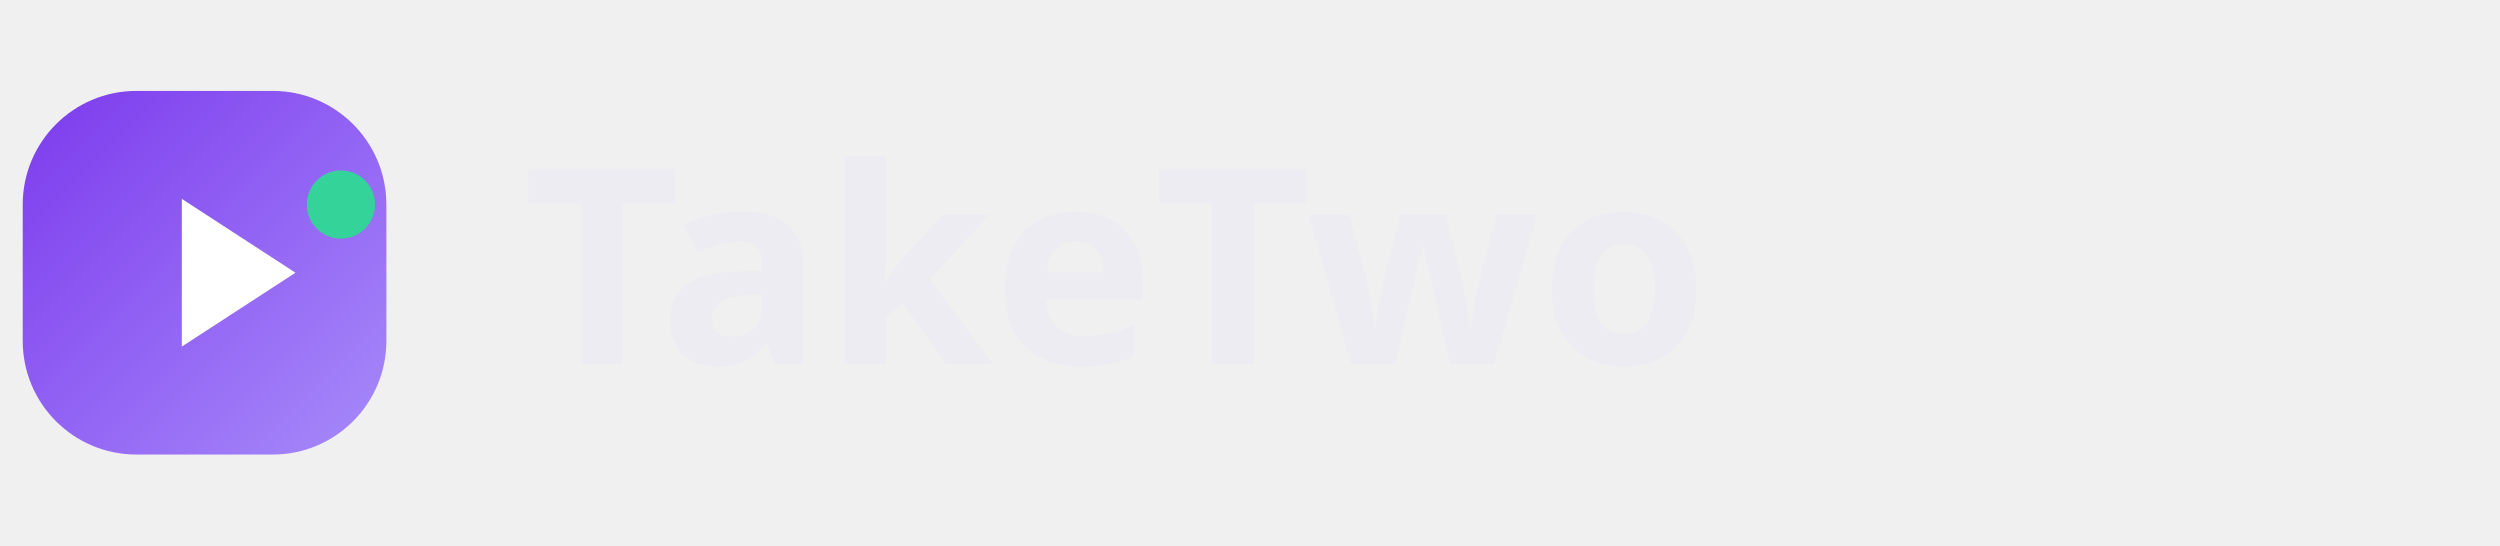
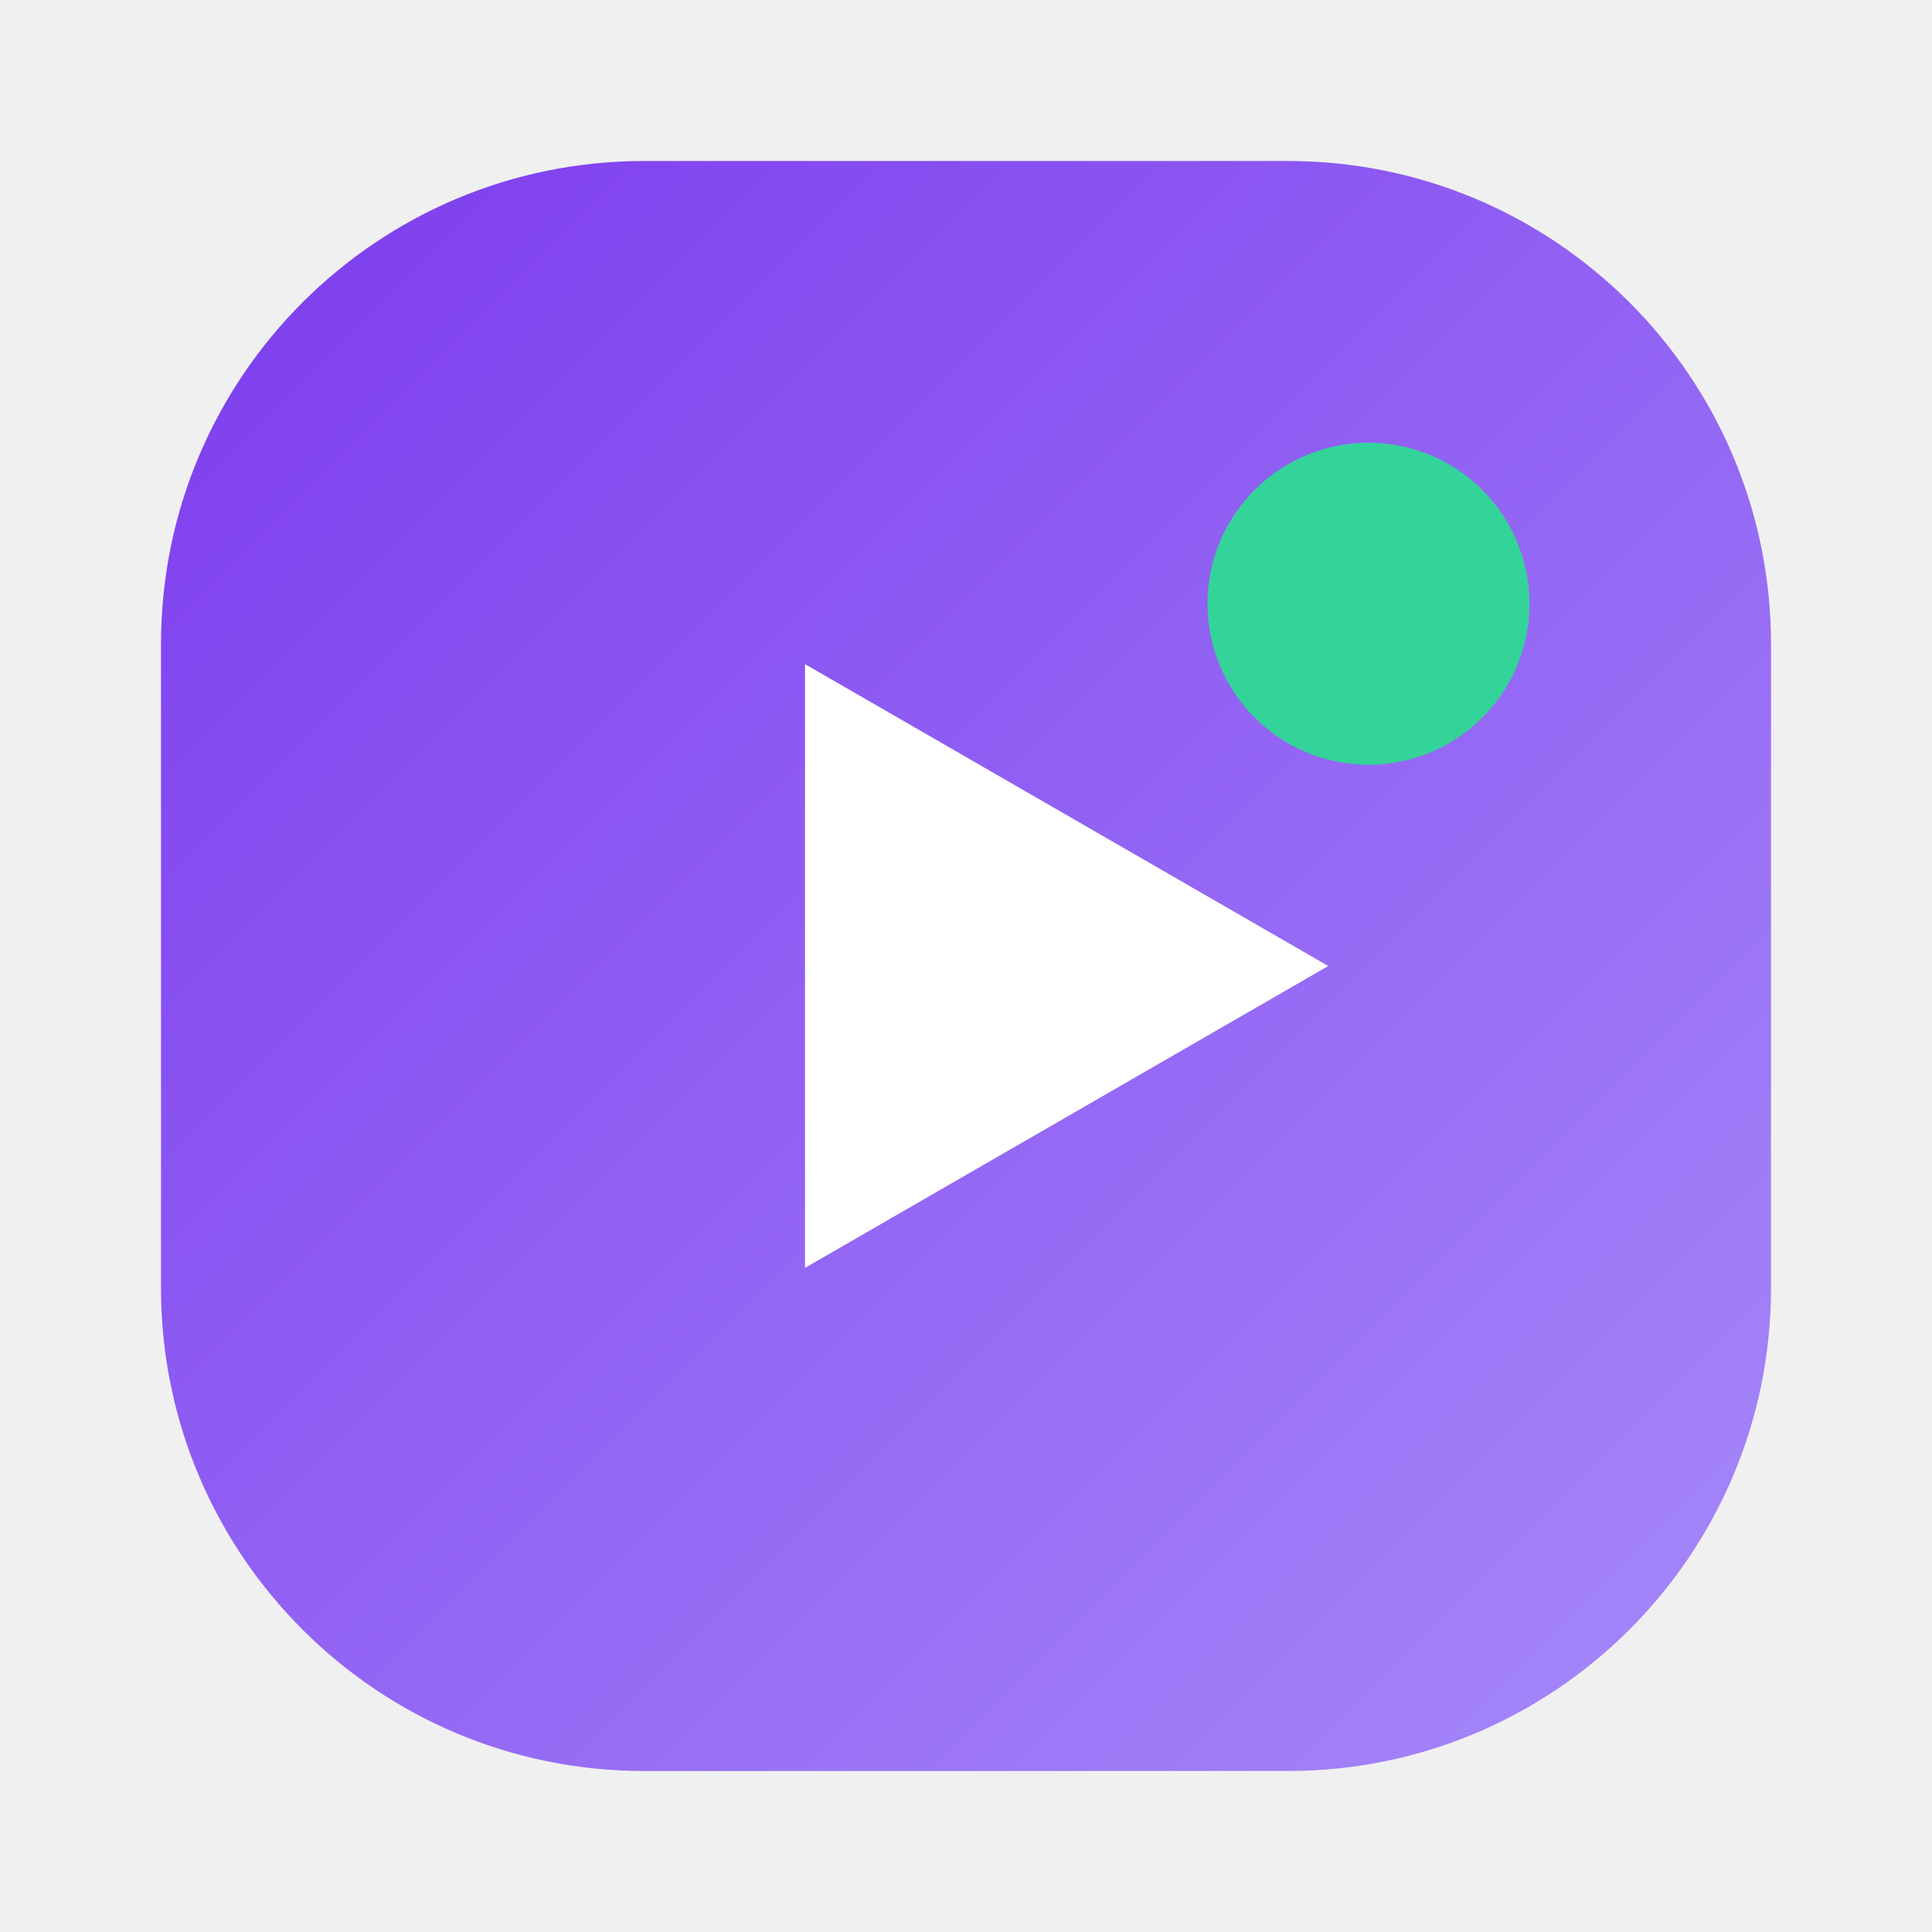
- <svg xmlns="http://www.w3.org/2000/svg" width="220" height="48" viewBox="0 0 220 48" fill="none">
+ <svg xmlns="http://www.w3.org/2000/svg" width="48" height="48" viewBox="0 0 48 48" fill="none">
  <defs>
    <linearGradient id="g" x1="0" y1="0" x2="1" y2="1">
      <stop offset="0" stop-color="#7C3AED" />
      <stop offset="1" stop-color="#A78BFA" />
    </linearGradient>
  </defs>
-   <g>
-     <rect x="2" y="8" width="32" height="32" rx="10" fill="url(#g)" />
-     <path d="M16 17.5 26 24l-10 6.5z" fill="#ffffff" />
-     <circle cx="30" cy="18" r="3" fill="#34D399" />
-   </g>
-   <text x="46" y="32" font-family="'Space Grotesk','Segoe UI',sans-serif" font-size="24" font-weight="700" fill="#ECECF2">TakeTwo</text>
+   <rect x="4" y="4" width="40" height="40" rx="12" fill="url(#g)" />
+   <path d="M20 16.5 33 24l-13 7.5z" fill="#ffffff" />
+   <circle cx="34" cy="15" r="4" fill="#34D399" />
</svg>
